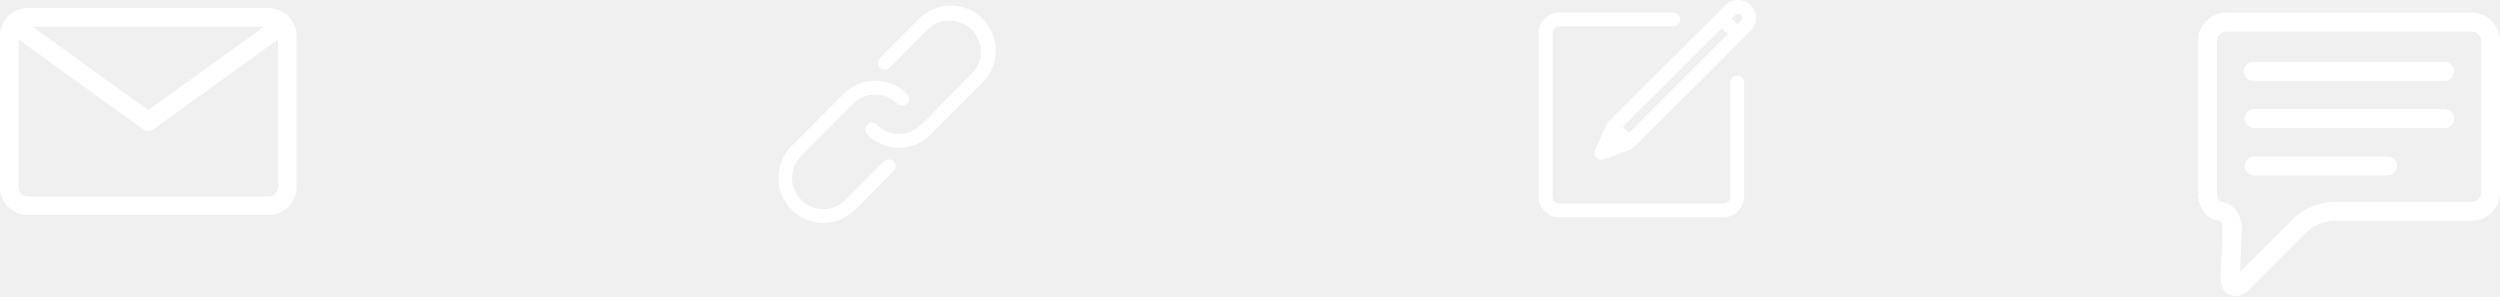
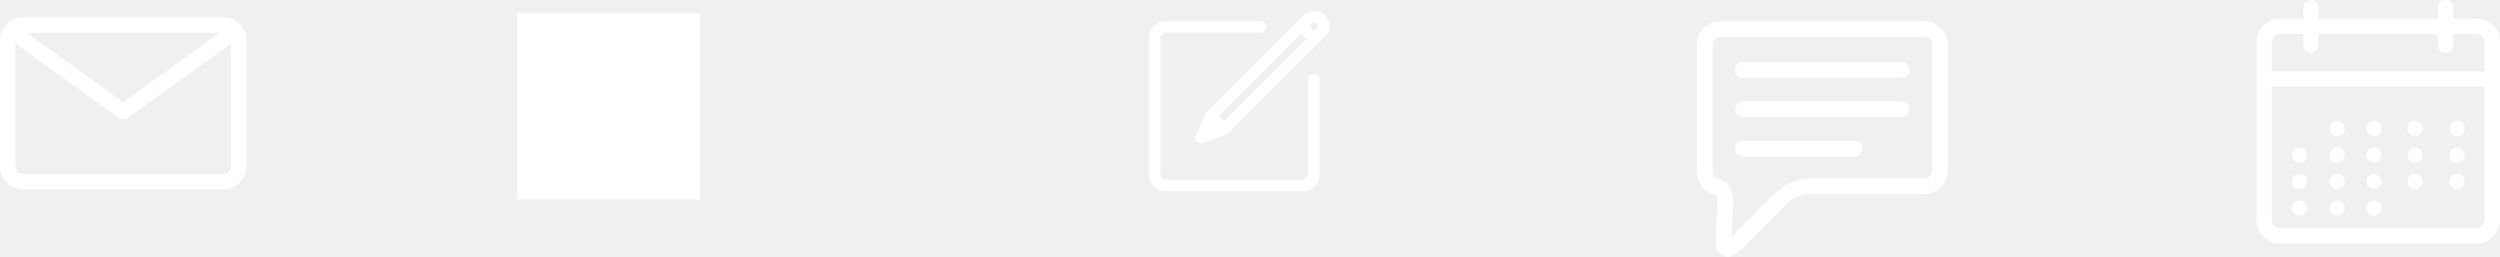
- <svg xmlns="http://www.w3.org/2000/svg" viewBox="0 0 1119.01 132.52">
+ <svg xmlns="http://www.w3.org/2000/svg" width="1346.34" height="138.27" viewBox="0 0 1346.34 138.27">
  <defs>
-     <style>.cls-1{fill:none;}.cls-2{fill:#fff;}.cls-3{clip-path:url(#clip-path);}</style>
+     <style>.cls-1{fill:#fff;}.cls-2{clip-path:url(#clip-path);}</style>
    <clipPath id="clip-path">
-       <rect class="cls-1" x="348.42" y="1.29" width="98.5" height="100.32" />
+       <rect class="cls-1" x="278.42" y="7.04" width="98.5" height="100.32" />
    </clipPath>
  </defs>
  <g id="Calque_2" data-name="Calque 2">
    <g id="Rubriques_directes" data-name="Rubriques directes">
-       <path class="cls-2" d="M120.26,3.59H12.44A12.46,12.46,0,0,0,0,16V83.79A12.46,12.46,0,0,0,12.44,96.24H120.26a12.46,12.46,0,0,0,12.45-12.45V16A12.46,12.46,0,0,0,120.26,3.59Zm-2,8.29L66.36,49.3,14.48,11.88Zm2,76.05H12.44a4.15,4.15,0,0,1-4.15-4.14V17.66L63.93,57.78a4.11,4.11,0,0,0,2.43.78,4.06,4.06,0,0,0,2.42-.78l55.64-40.12V83.79a4.15,4.15,0,0,1-4.16,4.14Z" />
-       <path class="cls-2" d="M996.12,130.66a6.05,6.05,0,0,0,4.38,1.86c2.16,0,4.31-1.05,6.39-3.12l25.85-25.84a19.63,19.63,0,0,1,11.48-4.75h62.07A12.72,12.72,0,0,0,1119,86.12V18.32a12.72,12.72,0,0,0-12.72-12.69H996.54a12.71,12.71,0,0,0-12.71,12.69v67.8c0,7.1,4.35,12.67,9.78,12.67h0c.41.2,1.36,1.64,1.26,4.07l-.89,20.9c-.13,3,.58,5.32,2.1,6.9Zm-2.19-40.3h0c-.45-.17-1.57-1.67-1.57-4.24V18.32a4.24,4.24,0,0,1,4.23-4.22h109.75a4.22,4.22,0,0,1,4.23,4.22v67.8a4.25,4.25,0,0,1-4.23,4.24h-62.07a27.48,27.48,0,0,0-17.46,7.22l-24.17,24.14.78-18.5A13.78,13.78,0,0,0,1000,93.09a8.49,8.49,0,0,0-6-2.73Z" />
-       <path class="cls-2" d="M1008.75,36.13h85.31a4.23,4.23,0,1,0,0-8.45h-85.31a4.23,4.23,0,1,0,0,8.45Z" />
-       <path class="cls-2" d="M1008.75,57.3h85.31a4.24,4.24,0,1,0,0-8.47h-85.31a4.24,4.24,0,0,0,0,8.47Z" />
-       <path class="cls-2" d="M1008.75,78.53h59.72a4.24,4.24,0,1,0,0-8.47h-59.72a4.24,4.24,0,0,0,0,8.47Z" />
-       <g class="cls-3">
-         <path class="cls-2" d="M439.83,8.39a20.09,20.09,0,0,0-28.42,0l-17.6,17.66a3.08,3.08,0,0,0,4.35,4.36l17.59-17.66a14,14,0,0,1,19.74,19.79L412.24,55.86a13.92,13.92,0,0,1-19.73,0,3.07,3.07,0,0,0-4.34,4.35,20,20,0,0,0,28.41,0L439.83,36.9a20.24,20.24,0,0,0,0-28.51Z" />
-         <path class="cls-2" d="M395.56,72.27,378.37,89.52a13.92,13.92,0,0,1-19.73,0,14,14,0,0,1,0-19.79l23.24-23.31a13.93,13.93,0,0,1,19.73,0A3.08,3.08,0,0,0,406,42.06a20.07,20.07,0,0,0-28.42,0L354.3,65.37a20.22,20.22,0,0,0,0,28.51,20.05,20.05,0,0,0,28.41,0l17.2-17.25a3.08,3.08,0,1,0-4.35-4.36Z" />
+       <path class="cls-1" d="M120.26,9.34H12.44A12.46,12.46,0,0,0,0,21.79V89.54A12.45,12.45,0,0,0,12.44,102H120.26a12.45,12.45,0,0,0,12.45-12.44V21.79A12.46,12.46,0,0,0,120.26,9.34Zm-2,8.29L66.36,55.05,14.48,17.63Zm2,76.05H12.44a4.15,4.15,0,0,1-4.15-4.14V23.41L63.93,63.53a4.11,4.11,0,0,0,2.43.78,4.06,4.06,0,0,0,2.42-.78l55.64-40.12V89.54a4.15,4.15,0,0,1-4.16,4.14Z" />
+       <path class="cls-1" d="M926.12,136.41a6,6,0,0,0,4.38,1.86c2.16,0,4.3-1.05,6.38-3.12l25.86-25.84a19.6,19.6,0,0,1,11.48-4.75h62.07A12.71,12.71,0,0,0,1049,91.87V24.07a12.71,12.71,0,0,0-12.71-12.69H926.54a12.71,12.71,0,0,0-12.71,12.69v67.8c0,7.1,4.35,12.67,9.77,12.67h0c.42.2,1.36,1.64,1.26,4.07l-.89,20.9c-.12,3,.58,5.32,2.11,6.9Zm-2.2-40.3h0c-.44-.17-1.57-1.67-1.57-4.24V24.07a4.23,4.23,0,0,1,4.24-4.22h109.75a4.21,4.21,0,0,1,4.22,4.22v67.8a4.24,4.24,0,0,1-4.22,4.24H974.22a27.46,27.46,0,0,0-17.46,7.22l-24.18,24.14.79-18.5A13.78,13.78,0,0,0,930,98.84a8.48,8.48,0,0,0-6-2.73Z" />
+       <path class="cls-1" d="M938.75,41.88h85.31a4.23,4.23,0,1,0,0-8.45H938.75a4.23,4.23,0,1,0,0,8.45Z" />
+       <path class="cls-1" d="M938.75,63h85.31a4.23,4.23,0,1,0,0-8.46H938.75a4.23,4.23,0,1,0,0,8.46Z" />
+       <path class="cls-1" d="M938.75,84.28h59.72a4.24,4.24,0,1,0,0-8.47H938.75a4.24,4.24,0,1,0,0,8.47Z" />
+       <rect class="cls-1" x="278.42" y="7.04" width="98.5" height="100.32" />
+       <g class="cls-2">
+         <path class="cls-1" d="M369.82,14.14a20.07,20.07,0,0,0-28.41,0L323.81,31.8a3.08,3.08,0,0,0,4.34,4.36L345.74,18.5a14,14,0,0,1,19.74,19.79L342.24,61.61a13.93,13.93,0,0,1-19.74,0,3,3,0,0,0-4.34,0,3.1,3.1,0,0,0,0,4.35,20,20,0,0,0,28.42,0l23.24-23.31a20.24,20.24,0,0,0,0-28.51Z" />
+         <path class="cls-1" d="M325.56,78l-17.2,17.25a13.91,13.91,0,0,1-19.72,0,14,14,0,0,1,0-19.79l23.23-23.31a13.94,13.94,0,0,1,19.74,0A3.08,3.08,0,0,0,336,47.81a20.07,20.07,0,0,0-28.42,0L284.3,71.12a20.22,20.22,0,0,0,0,28.51,20.05,20.05,0,0,0,28.41,0L329.9,82.38A3.08,3.08,0,1,0,325.56,78Z" />
      </g>
-       <path class="cls-2" d="M783.67,2.34A8.19,8.19,0,0,0,777.85,0a8.29,8.29,0,0,0-5.77,2.45l-3.72,3.71s0,0,0,0l-48.5,48.37a2.42,2.42,0,0,0-.36.54,2.91,2.91,0,0,0-.49.76l-5,11.4a3.1,3.1,0,0,0,2.85,4.32,3,3,0,0,0,1.09-.2l11.9-4.47a3.49,3.49,0,0,0,.87-.53,3.67,3.67,0,0,0,.56-.38L780,17.46s0,0,0,0l3.57-3.54a8.18,8.18,0,0,0,.1-11.55ZM729.1,59.46l-2.7-2.7,44.31-44.18,2.7,2.69ZM779.18,9.52l-1.39,1.38-2.71-2.7,1.38-1.38a2.13,2.13,0,0,1,1.48-.64,1.85,1.85,0,0,1,1.34.54,2,2,0,0,1-.1,2.8Z" />
-       <path class="cls-2" d="M777.58,33.82a3.1,3.1,0,0,0-3.1,3.1V88a3.1,3.1,0,0,1-3.1,3.09H698A3.09,3.09,0,0,1,694.94,88V14.87A3.08,3.08,0,0,1,698,11.79H748.8a3.1,3.1,0,1,0,0-6.19H698a9.3,9.3,0,0,0-9.3,9.27V88a9.3,9.3,0,0,0,9.3,9.27h73.35a9.3,9.3,0,0,0,9.3-9.27V36.92a3.1,3.1,0,0,0-3.1-3.1Z" />
+       <path class="cls-1" d="M713.67,8.09a8.21,8.21,0,0,0-5.82-2.34,8.31,8.31,0,0,0-5.78,2.45l-3.72,3.71,0,.05-48.5,48.37a2.26,2.26,0,0,0-.36.53,3.29,3.29,0,0,0-.5.77L644,73a3.1,3.1,0,0,0,2.85,4.32,2.92,2.92,0,0,0,1.09-.2l11.9-4.47a3.38,3.38,0,0,0,.88-.53,3.15,3.15,0,0,0,.55-.38L710,23.21l0,0,3.56-3.54a8.17,8.17,0,0,0,.11-11.55ZM659.09,65.21l-2.7-2.7L700.7,18.33,703.4,21Zm50.09-49.95-1.39,1.39L705.07,14l1.39-1.38a2.11,2.11,0,0,1,1.48-.64,1.82,1.82,0,0,1,1.34.54,2,2,0,0,1-.1,2.79Z" />
+       <path class="cls-1" d="M707.57,39.57a3.09,3.09,0,0,0-3.09,3.1V93.76a3.11,3.11,0,0,1-3.1,3.09H628a3.1,3.1,0,0,1-3.1-3.09V20.62a3.09,3.09,0,0,1,3.1-3.08H678.8a3.1,3.1,0,1,0,0-6.19H628a9.3,9.3,0,0,0-9.3,9.27V93.76A9.3,9.3,0,0,0,628,103h73.35a9.3,9.3,0,0,0,9.3-9.27V42.67a3.1,3.1,0,0,0-3.11-3.1Z" />
+       <path class="cls-1" d="M1346.34,22.48a12.35,12.35,0,0,0-12.29-12.39h-13v-6a4.1,4.1,0,1,0-8.19,0v6h-64.29v-6a4.1,4.1,0,1,0-8.2,0v6h-12.81a12.35,12.35,0,0,0-12.29,12.39V41.34a3.46,3.46,0,0,0,.13.64,3.46,3.46,0,0,0-.13.64v76.07a12.34,12.34,0,0,0,12.29,12.38h106.49a12.35,12.35,0,0,0,12.29-12.39V42.62a3.46,3.46,0,0,0-.13-.64,3.46,3.46,0,0,0,.13-.64Zm-8.19,96.2a4.12,4.12,0,0,1-4.1,4.13H1227.56a4.12,4.12,0,0,1-4.1-4.13V46.75h114.69Zm0-80.19H1223.46v-16a4.12,4.12,0,0,1,4.1-4.13h12.81v6a4.1,4.1,0,1,0,8.2,0v-6h64.29v6a4.1,4.1,0,1,0,8.2,0v-6h13a4.12,4.12,0,0,1,4.1,4.13Z" />
+       <path class="cls-1" d="M1262.75,69.28a4.1,4.1,0,1,1-4.1-4.13,4.12,4.12,0,0,1,4.1,4.13Z" />
+       <path class="cls-1" d="M1282.55,69.28a4.1,4.1,0,1,1-4.1-4.13,4.11,4.11,0,0,1,4.1,4.13Z" />
+       <path class="cls-1" d="M1304.69,69.28a4.1,4.1,0,1,1-4.1-4.13,4.11,4.11,0,0,1,4.1,4.13Z" />
+       <path class="cls-1" d="M1327.29,69.28a4.1,4.1,0,1,1-4.1-4.13,4.11,4.11,0,0,1,4.1,4.13Z" />
+       <path class="cls-1" d="M1242.51,83.57a4.1,4.1,0,1,1-4.09-4.13,4.11,4.11,0,0,1,4.09,4.13Z" />
+       <path class="cls-1" d="M1262.75,83.57a4.1,4.1,0,1,1-4.1-4.13,4.12,4.12,0,0,1,4.1,4.13Z" />
+       <path class="cls-1" d="M1282.55,83.57a4.1,4.1,0,1,1-4.1-4.13,4.11,4.11,0,0,1,4.1,4.13Z" />
+       <path class="cls-1" d="M1304.69,83.57a4.1,4.1,0,1,1-4.1-4.13,4.11,4.11,0,0,1,4.1,4.13Z" />
+       <path class="cls-1" d="M1327.29,83.57a4.1,4.1,0,1,1-4.1-4.13,4.11,4.11,0,0,1,4.1,4.13Z" />
+       <path class="cls-1" d="M1242.51,97.8a4.1,4.1,0,1,1-4.09-4.13,4.11,4.11,0,0,1,4.09,4.13Z" />
+       <path class="cls-1" d="M1262.75,97.8a4.1,4.1,0,1,1-4.1-4.13,4.12,4.12,0,0,1,4.1,4.13Z" />
+       <path class="cls-1" d="M1282.55,97.8a4.1,4.1,0,1,1-4.1-4.13,4.11,4.11,0,0,1,4.1,4.13Z" />
+       <path class="cls-1" d="M1304.69,97.8a4.1,4.1,0,1,1-4.1-4.13,4.11,4.11,0,0,1,4.1,4.13Z" />
+       <path class="cls-1" d="M1327.29,97.8a4.1,4.1,0,1,1-4.1-4.13,4.11,4.11,0,0,1,4.1,4.13Z" />
+       <path class="cls-1" d="M1242.51,112.1a4.1,4.1,0,1,1-4.09-4.13,4.1,4.1,0,0,1,4.09,4.13Z" />
+       <path class="cls-1" d="M1262.75,112.1a4.1,4.1,0,1,1-4.1-4.13,4.11,4.11,0,0,1,4.1,4.13Z" />
+       <path class="cls-1" d="M1282.55,112.1a4.1,4.1,0,1,1-4.1-4.13,4.1,4.1,0,0,1,4.1,4.13Z" />
    </g>
  </g>
</svg>
